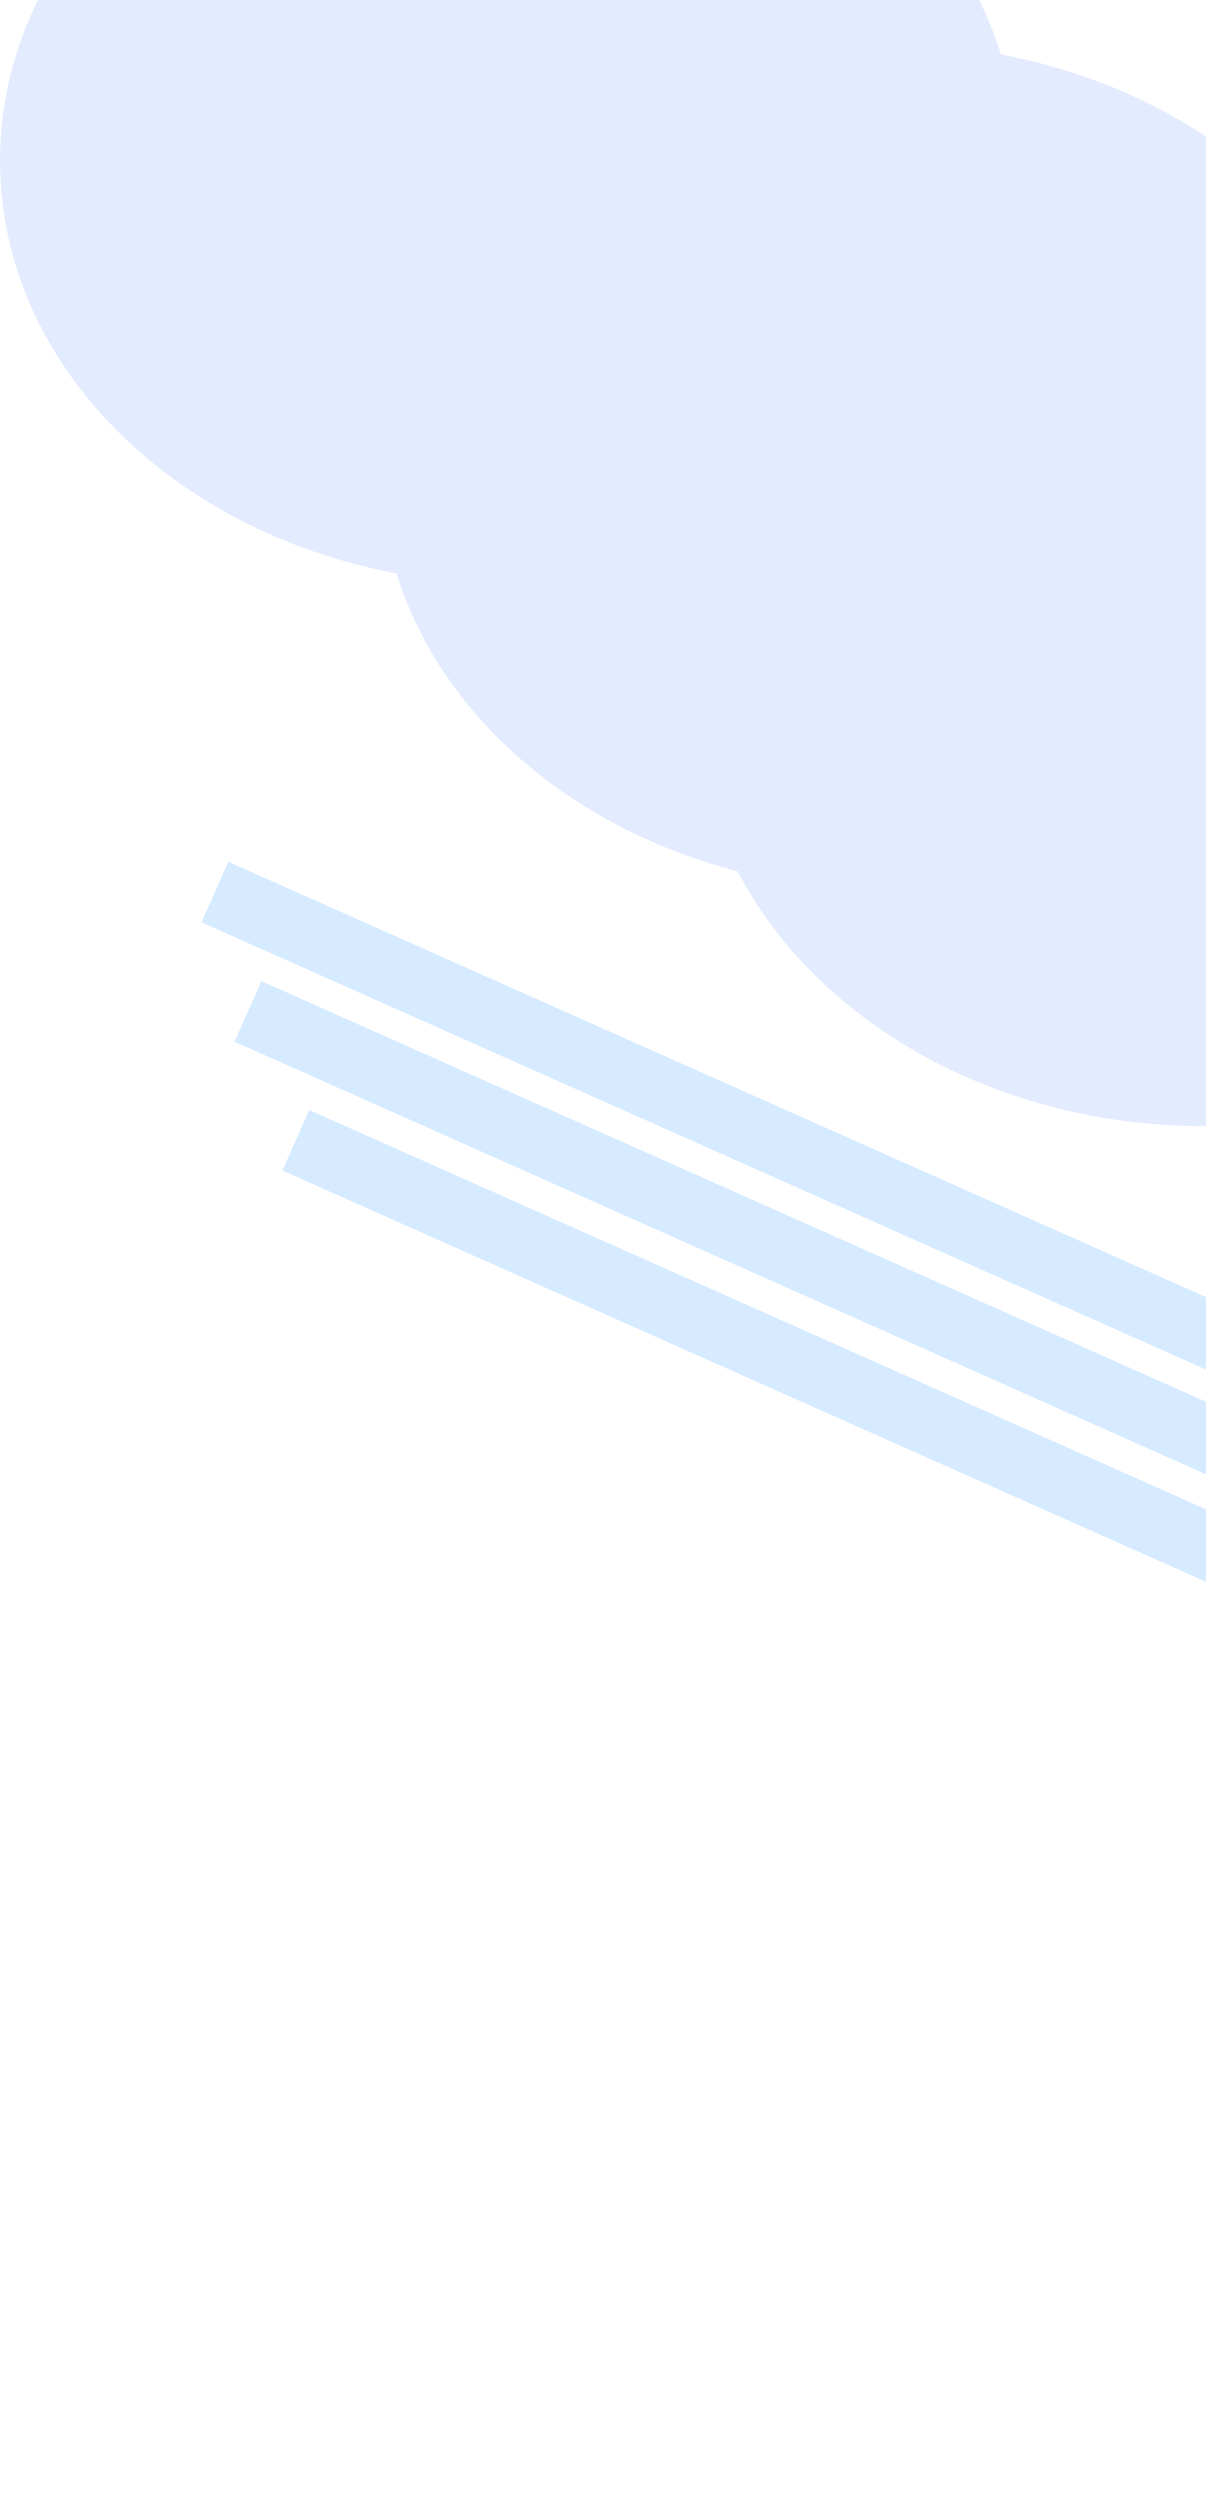
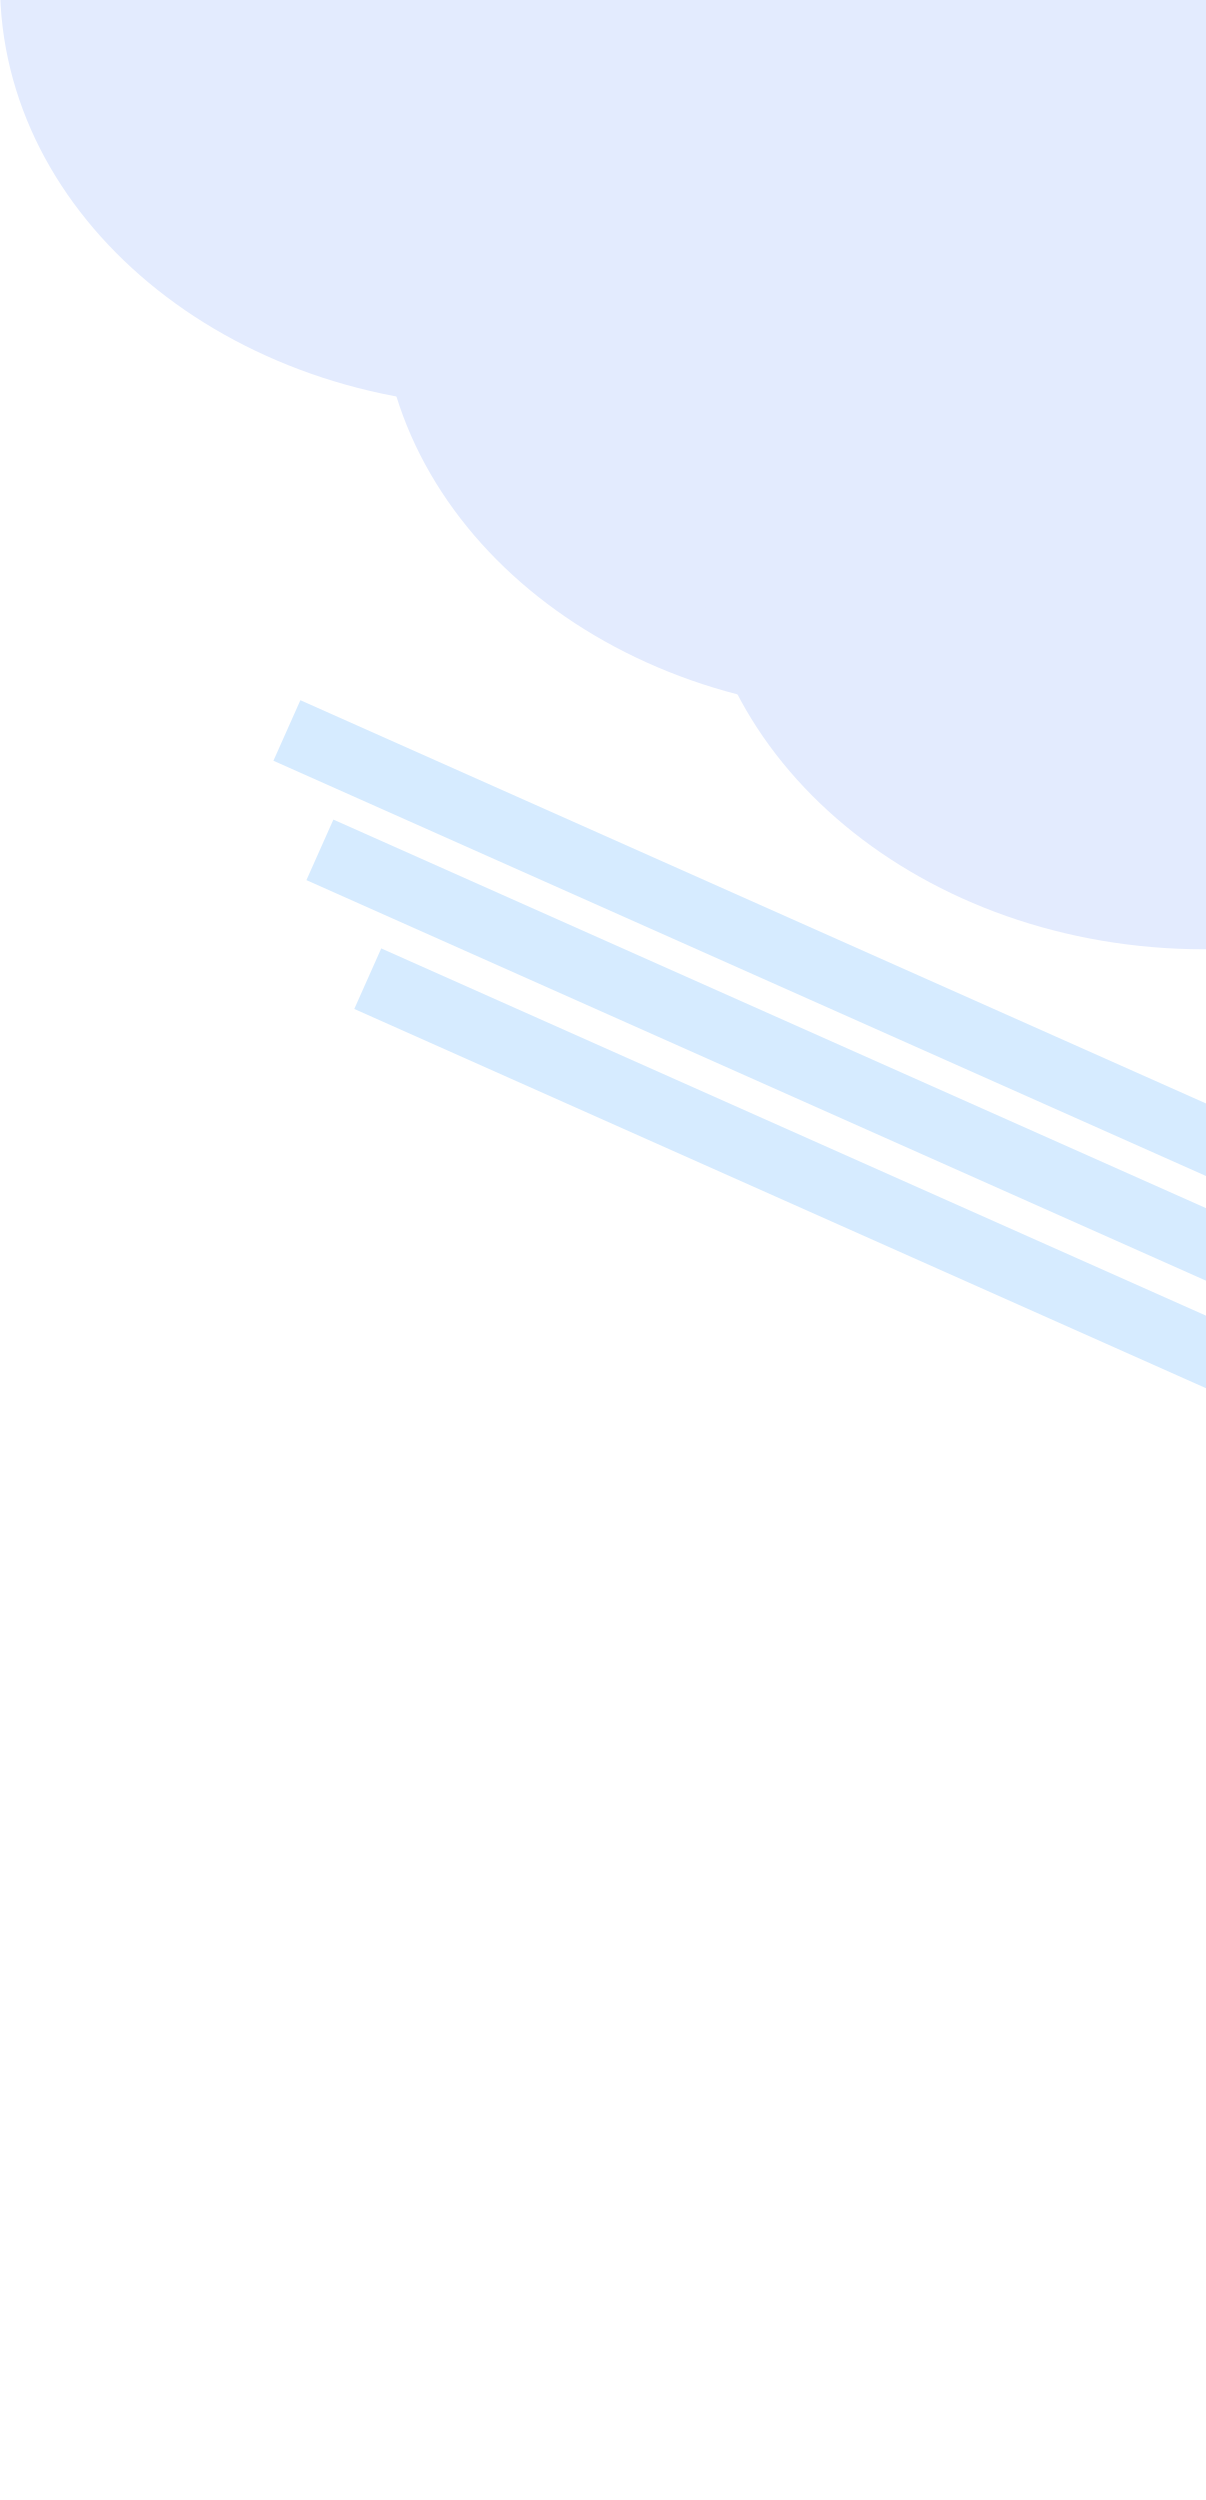
<svg xmlns="http://www.w3.org/2000/svg" width="409" height="848" viewBox="0 0 409 848" fill="none">
-   <rect x="84.57" y="372.192" width="995.69" height="22.477" transform="rotate(24.0022 84.5703 422.192)" fill="#D6EBFF" />
-   <rect x="57.143" y="288" width="995.69" height="22.477" transform="rotate(24.0022 57.1431 338)" fill="#D6EBFF" />
-   <rect x="68.338" y="328.493" width="995.69" height="22.477" transform="rotate(24.0022 68.3384 378.493)" fill="#D6EBFF" />
-   <ellipse cx="301.5" cy="158.5" rx="172.5" ry="143.5" fill="#E3EBFE" />
-   <ellipse cx="408.5" cy="238.5" rx="172.5" ry="143.5" fill="#E3EBFE" />
-   <ellipse cx="172.5" cy="54.5" rx="172.5" ry="143.5" fill="#E3EBFE" />
+   <rect x="84.57" y="312.192" width="995.69" height="22.477" transform="rotate(24.0022 84.5703 422.192)" fill="#D6EBFF" />
+   <rect x="57.143" y="228" width="995.69" height="22.477" transform="rotate(24.0022 57.1431 338)" fill="#D6EBFF" />
+   <rect x="68.338" y="268.493" width="995.69" height="22.477" transform="rotate(24.0022 68.3384 378.493)" fill="#D6EBFF" />
+   <ellipse cx="301.5" cy="98.5" rx="172.5" ry="143.5" fill="#E3EBFE" />
+   <ellipse cx="408.5" cy="178.5" rx="172.5" ry="143.5" fill="#E3EBFE" />
+   <ellipse cx="172.5" cy="-5.5" rx="172.5" ry="143.5" fill="#E3EBFE" />
</svg>
